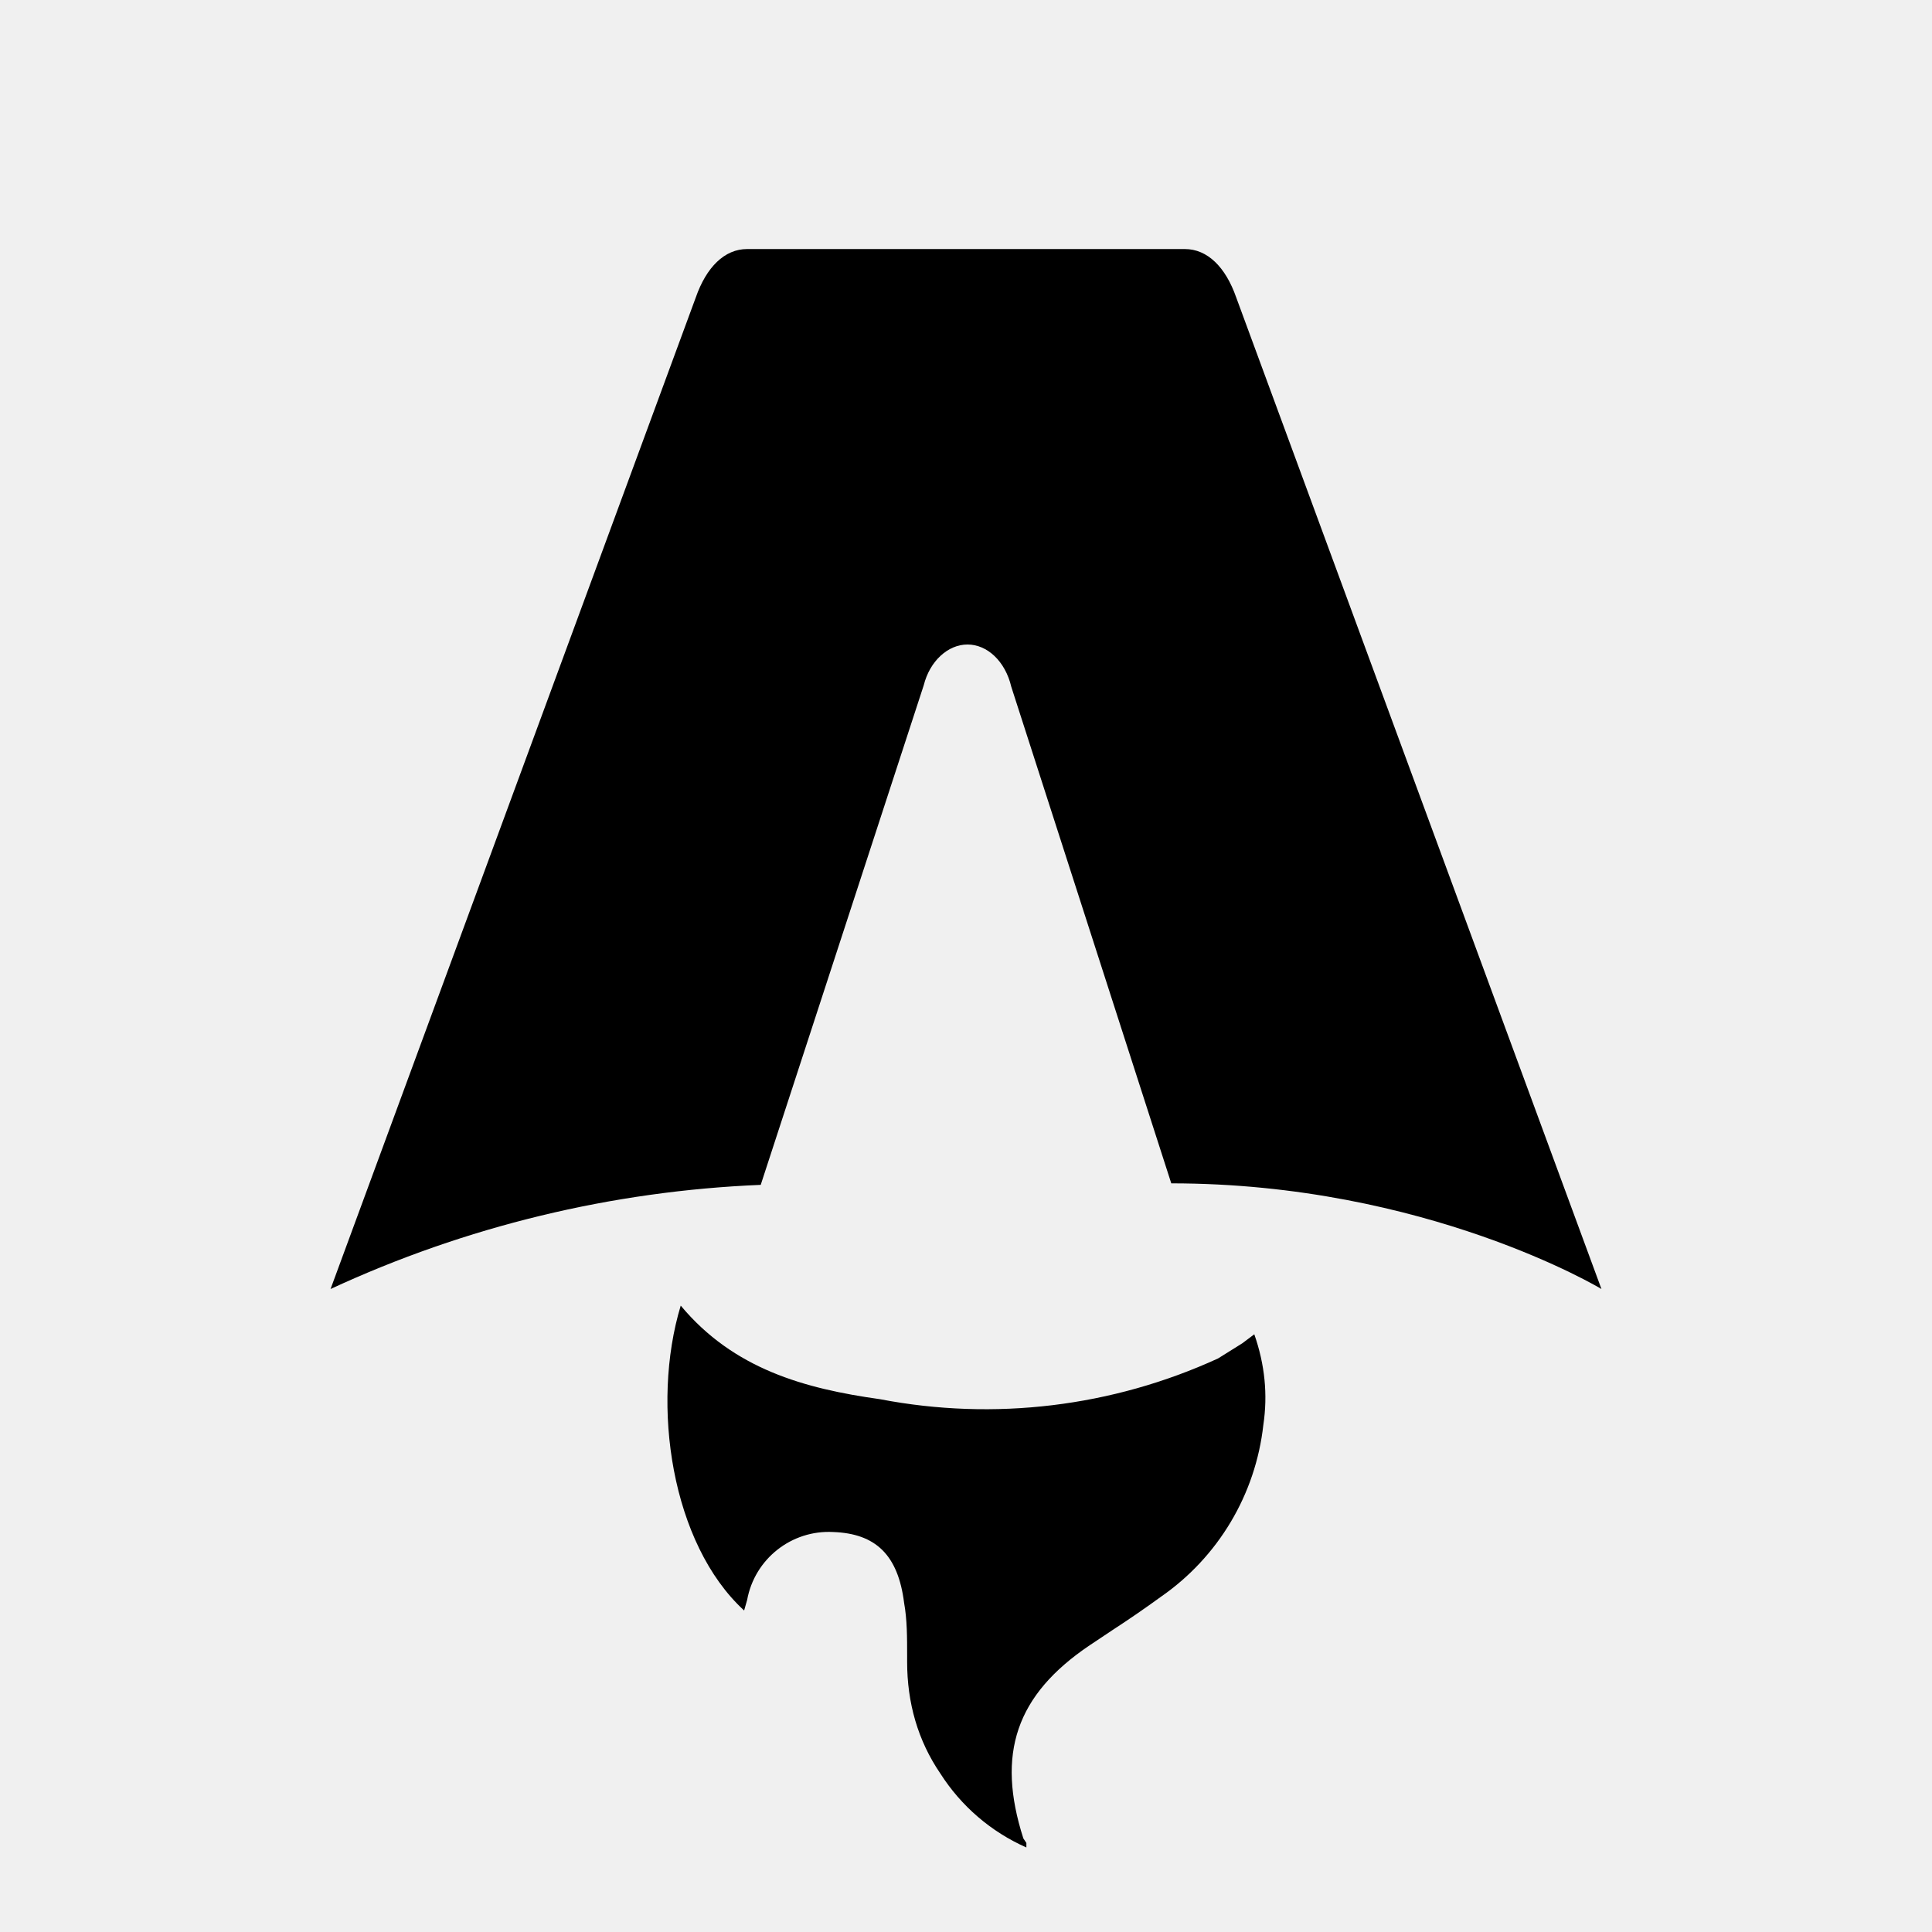
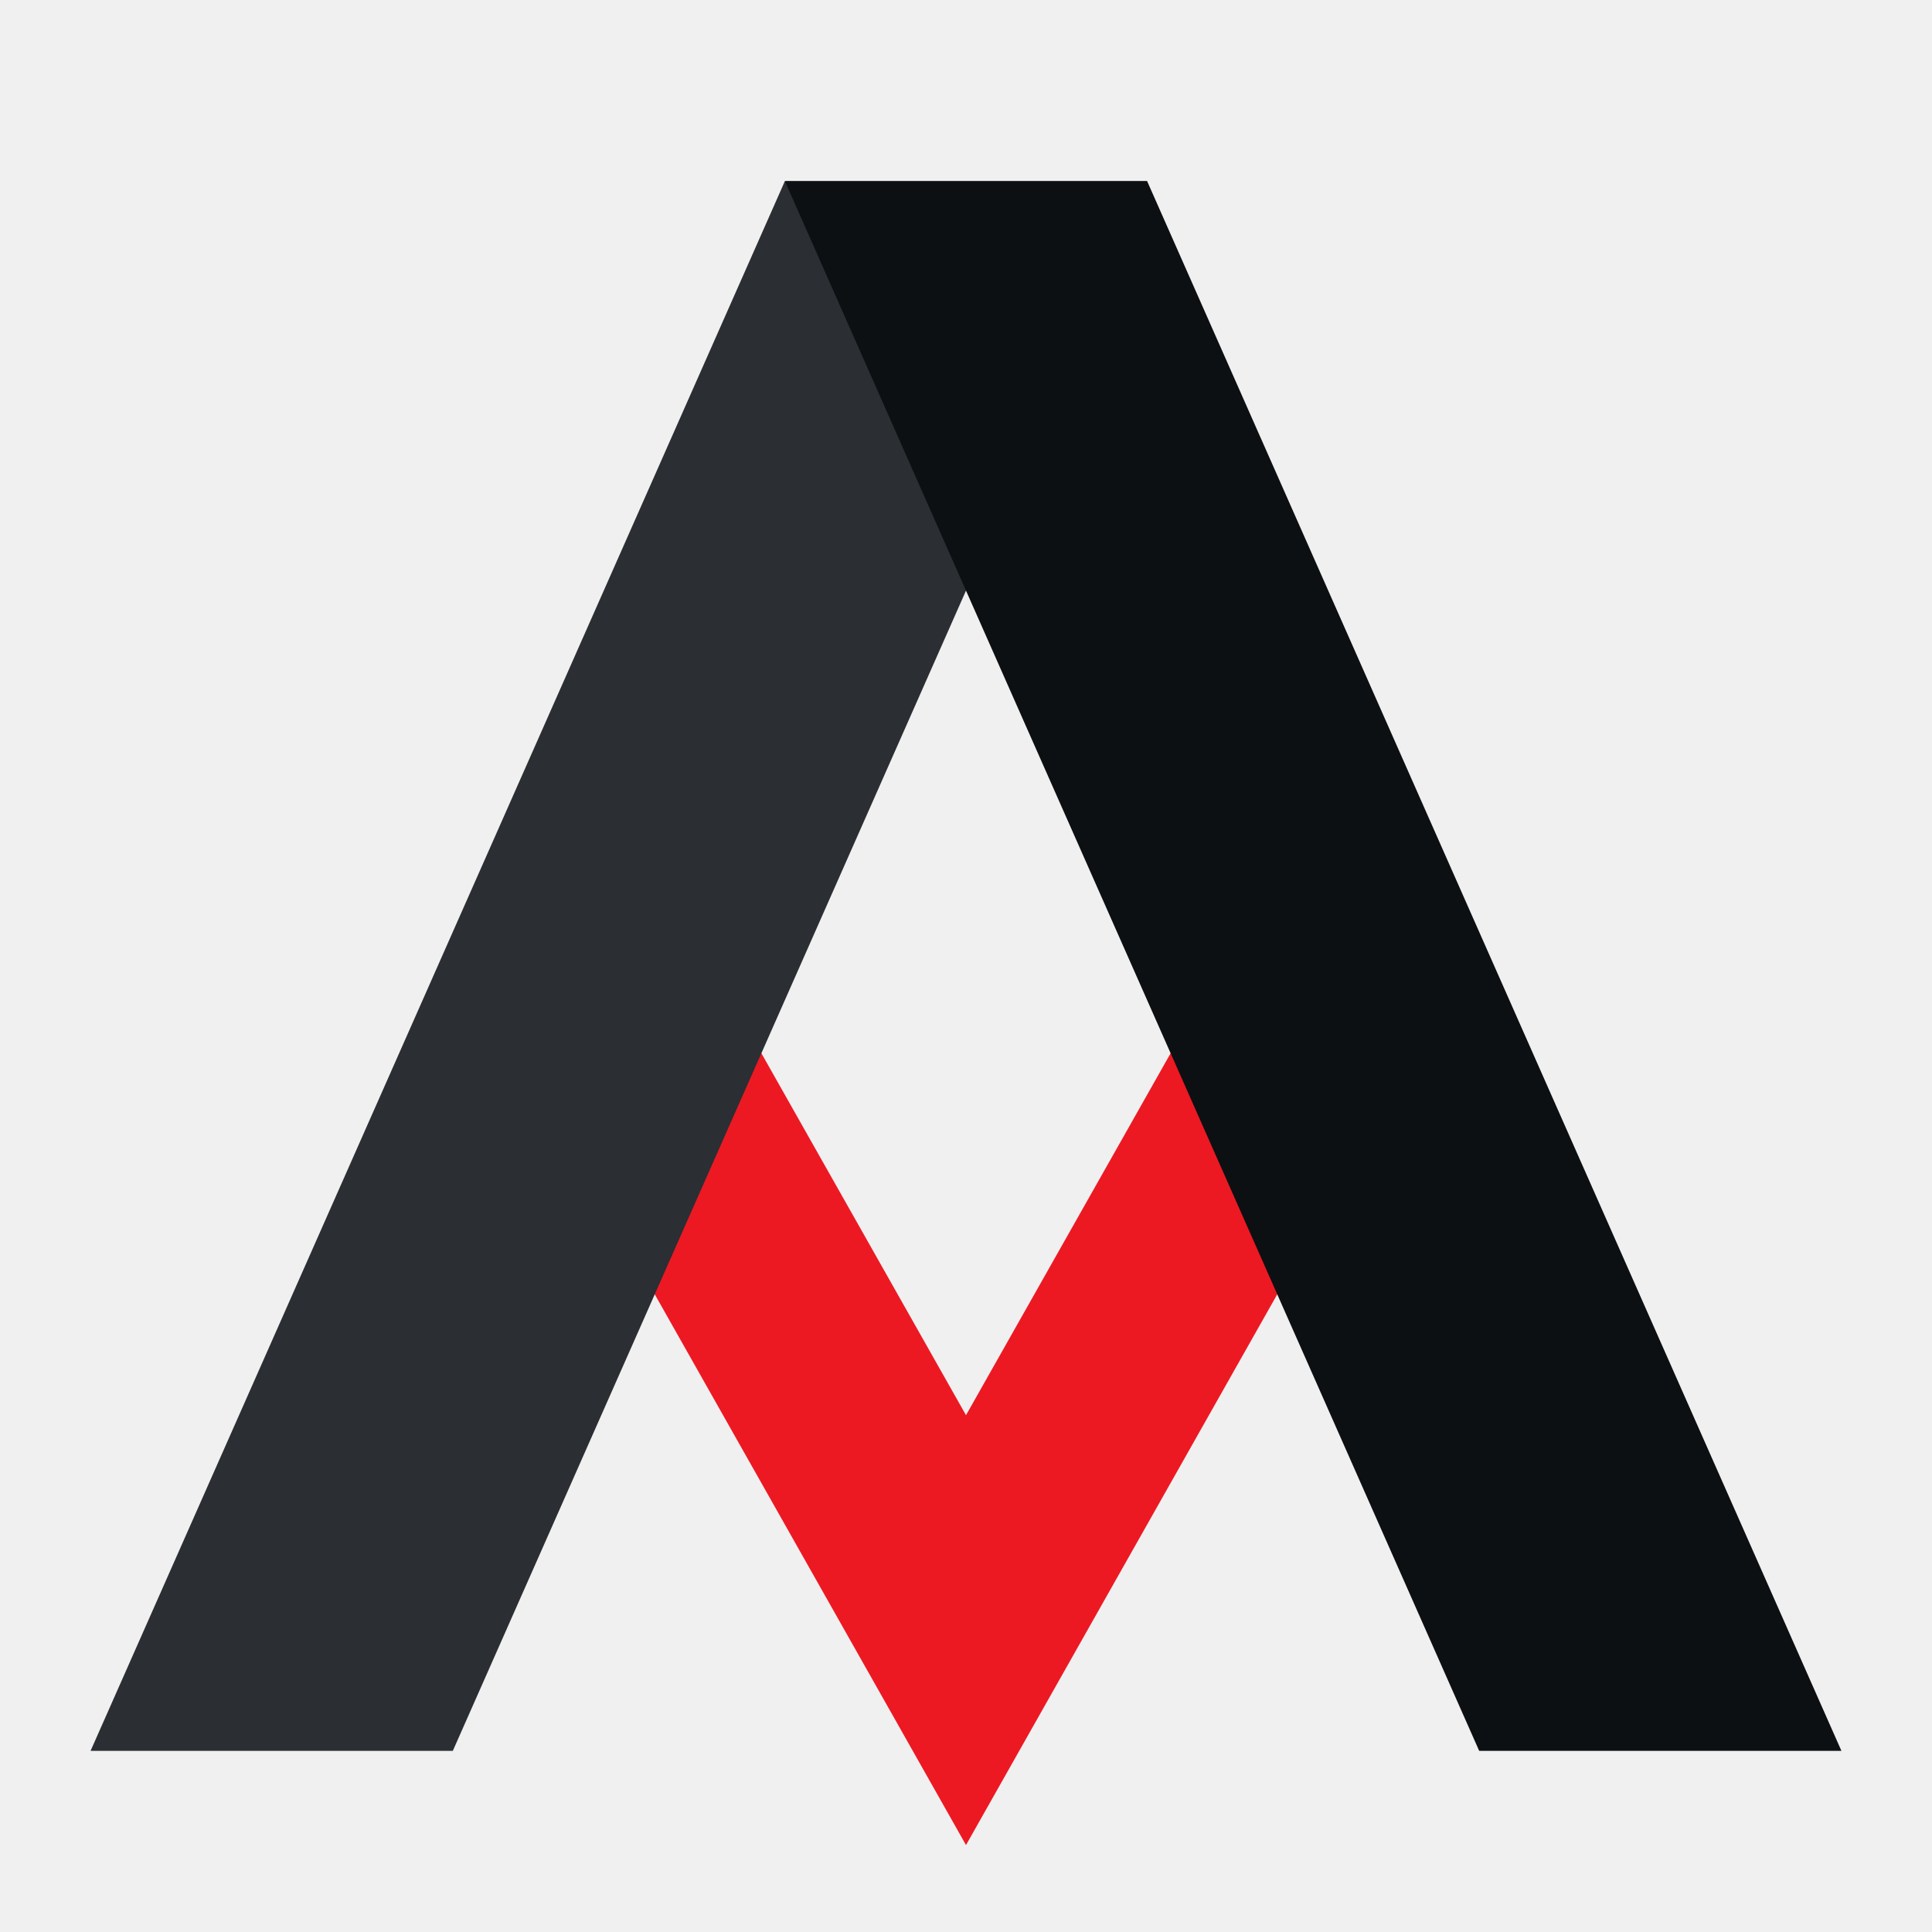
- <svg xmlns="http://www.w3.org/2000/svg" fill="none" viewBox="0 0 128 128">
-   <path d="M50.4 78.5a75.1 75.1 0 0 0-28.5 6.9l24.2-65.7c.7-2 1.9-3.2 3.4-3.2h29c1.5 0 2.7 1.2 3.4 3.2l24.2 65.7s-11.6-7-28.5-7L67 45.5c-.4-1.7-1.6-2.8-2.9-2.8-1.3 0-2.5 1.1-2.9 2.7L50.4 78.5Zm-1.1 28.2Zm-4.2-20.2c-2 6.6-.6 15.8 4.2 20.2a17.5 17.5 0 0 1 .2-.7 5.5 5.5 0 0 1 5.7-4.5c2.8.1 4.3 1.5 4.7 4.7.2 1.1.2 2.3.2 3.5v.4c0 2.7.7 5.2 2.2 7.4a13 13 0 0 0 5.7 4.9v-.3l-.2-.3c-1.8-5.6-.5-9.5 4.4-12.8l1.5-1a73 73 0 0 0 3.2-2.2 16 16 0 0 0 6.8-11.4c.3-2 .1-4-.6-6l-.8.6-1.6 1a37 37 0 0 1-22.4 2.7c-5-.7-9.7-2-13.2-6.2Z" />
-   <style>
-         path { fill: #000; }
-         @media (prefers-color-scheme: dark) {
-             path { fill: #FFF; }
-         }
-     </style>
+ <svg xmlns="http://www.w3.org/2000/svg" viewBox="0 0 64 64">
+   <style>.l{fill:#2B2E32}.r{fill:#0D1012}@media (prefers-color-scheme:dark){.l{fill:#F5F7F9}.r{fill:#BBBEC1}}</style>
+   <path fill="#EC1923" d="M15.95 32.72 32 61.12l16.05-28.4-6.1-3.44L32 46.88l-9.95-17.6z" />
+   <path class="l" d="M3 58h12L38 6H26z" />
+   <path class="r" d="M26 6h12l23 52H49z" />
</svg>
